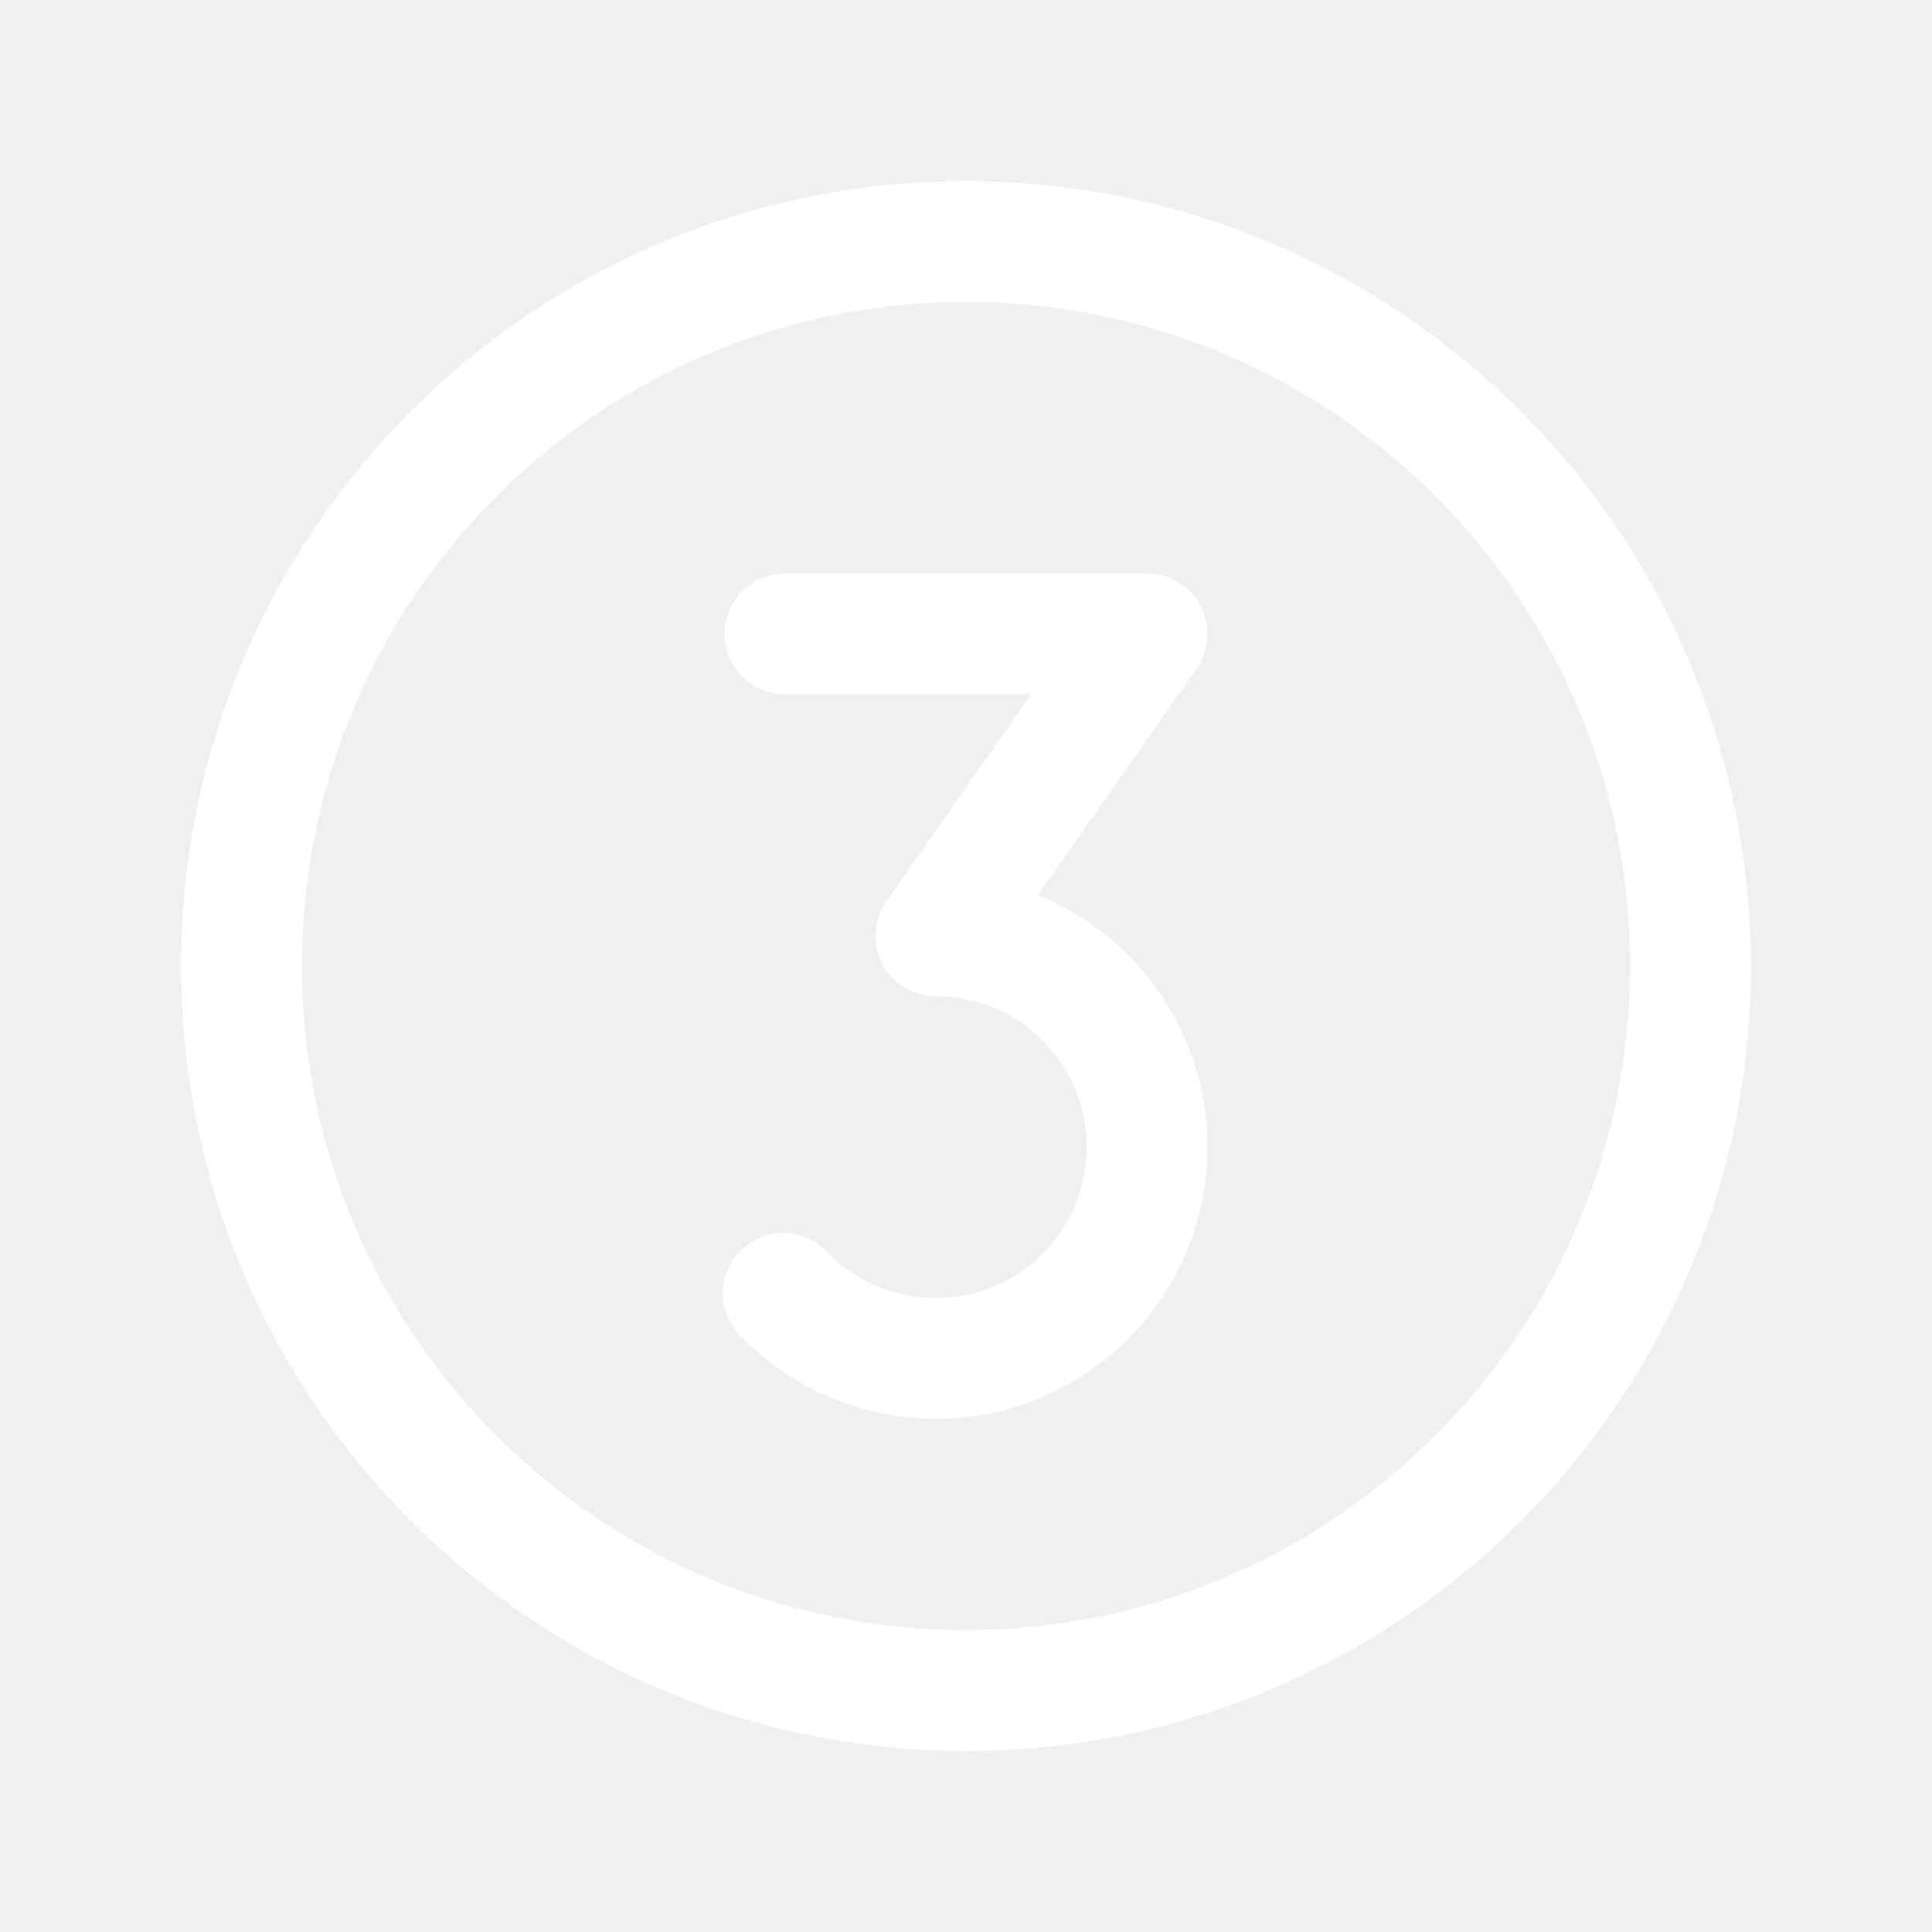
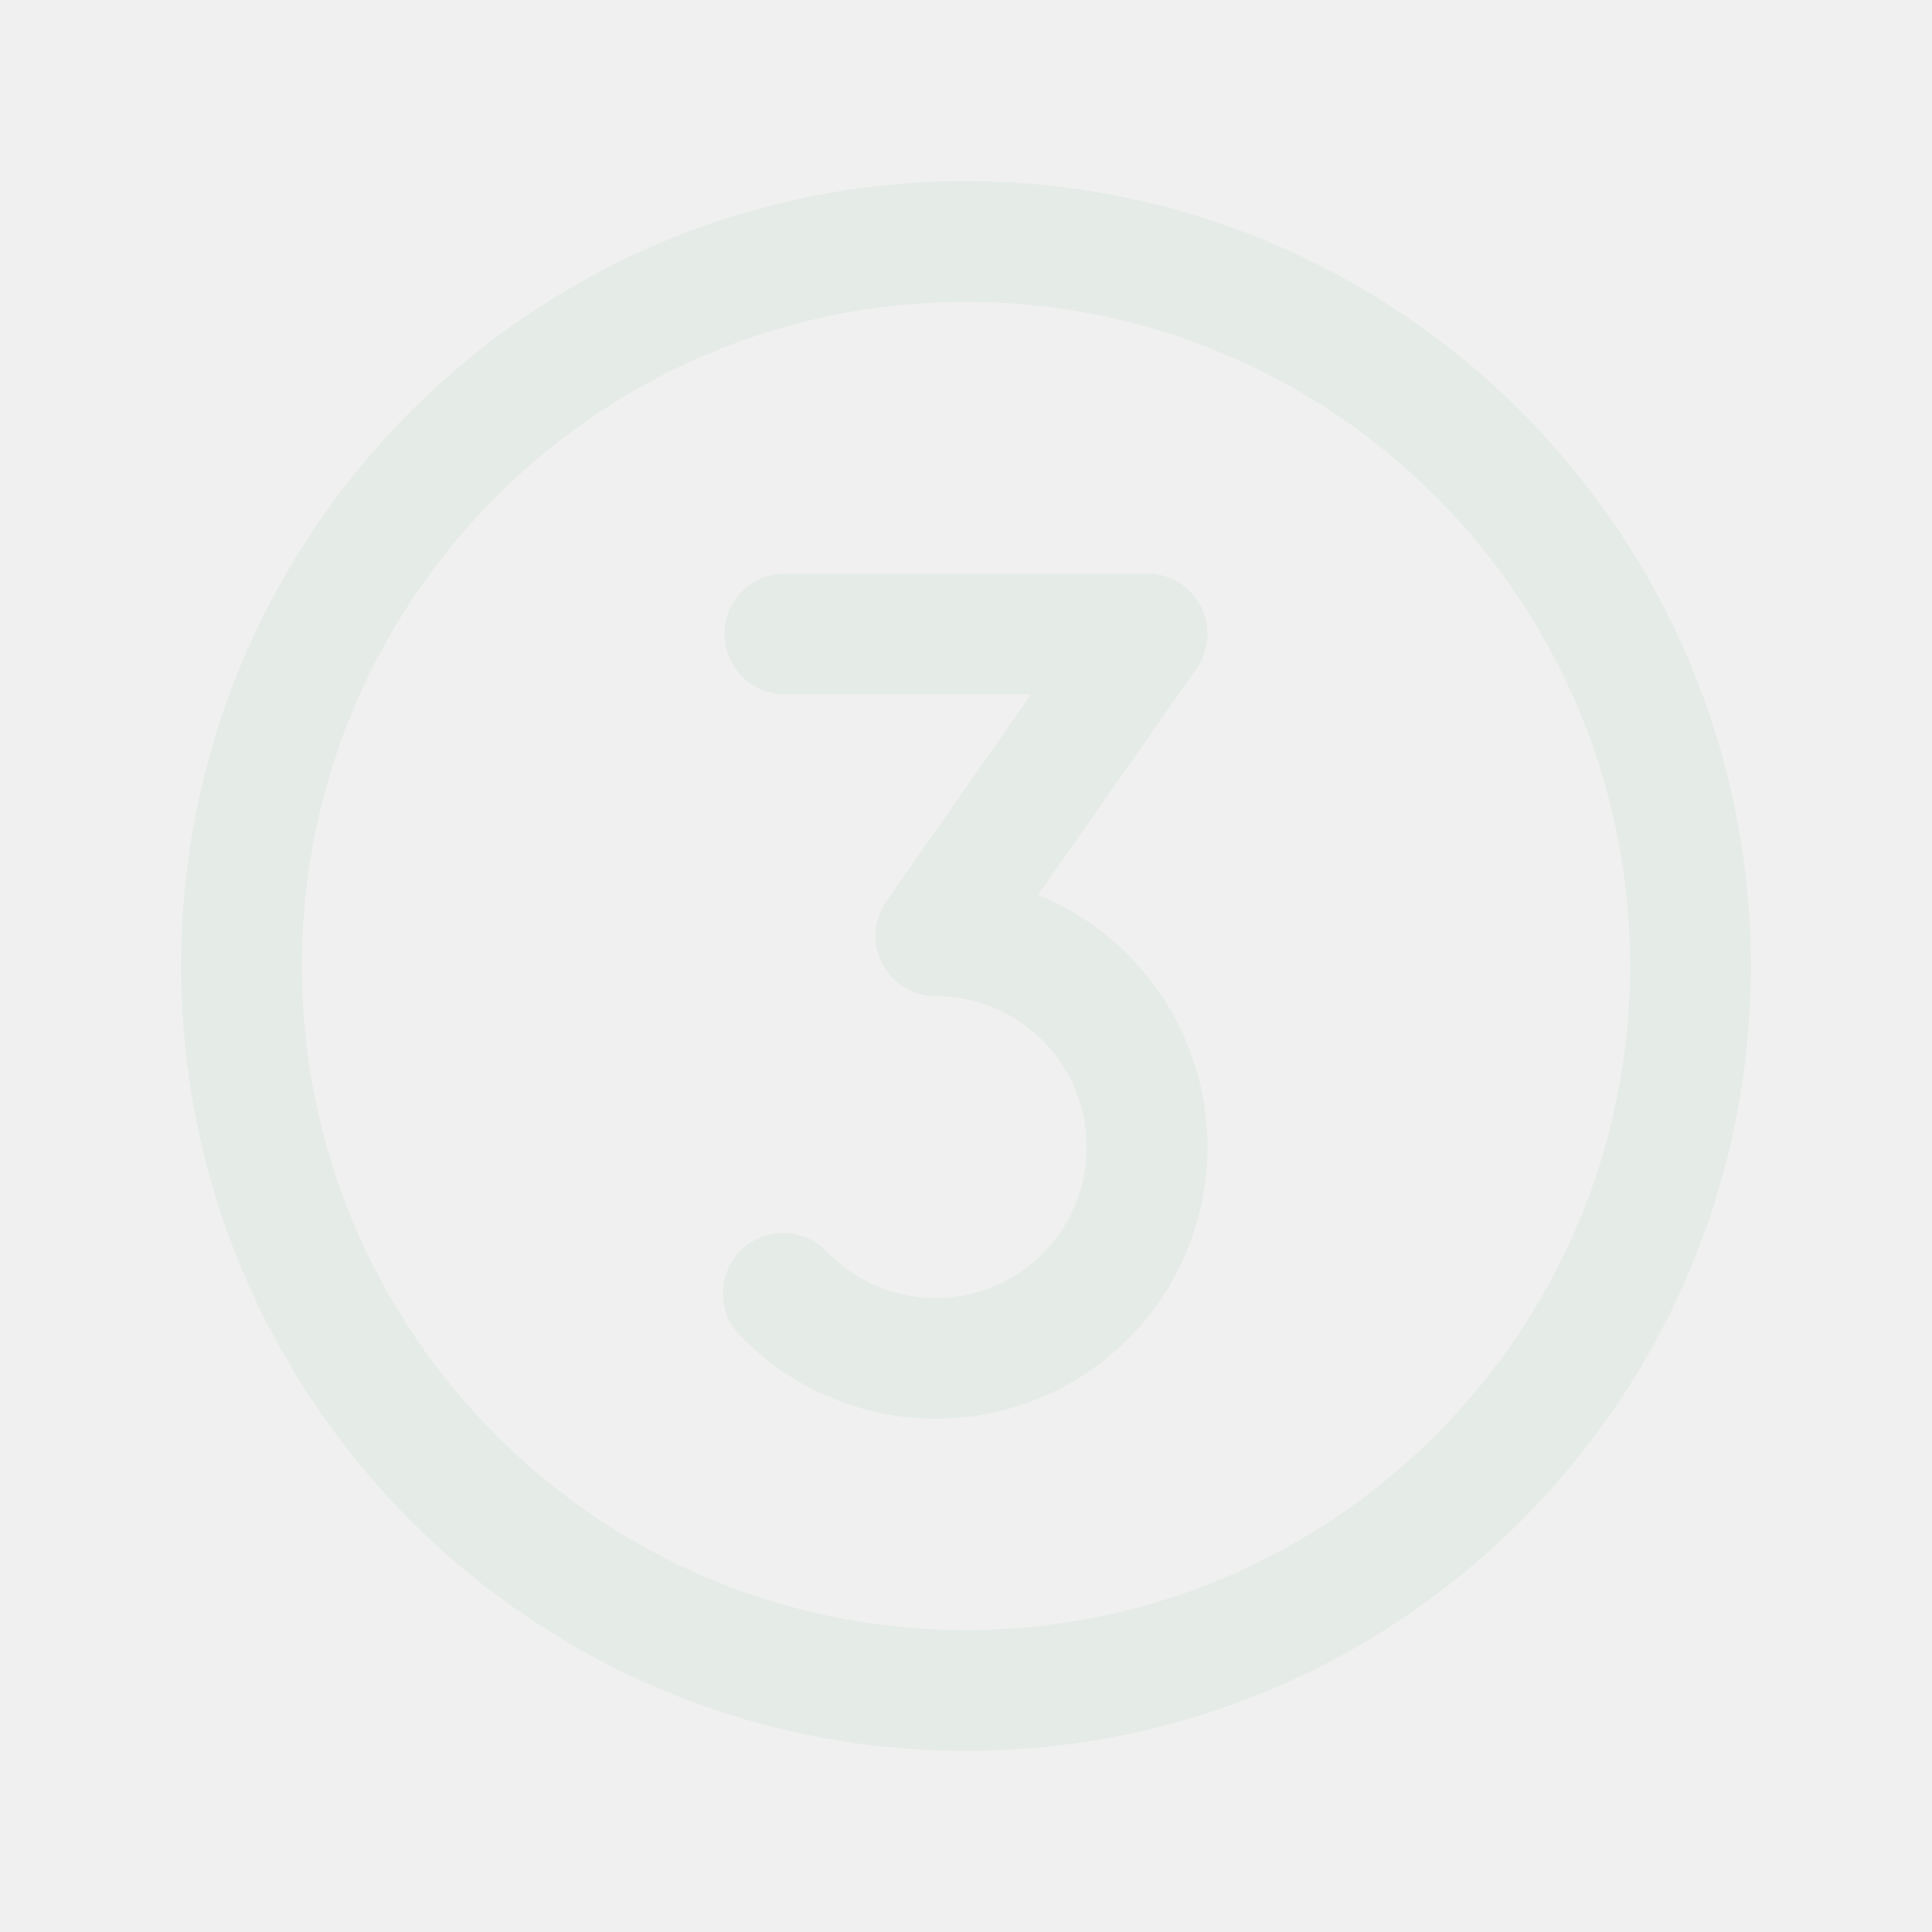
- <svg xmlns="http://www.w3.org/2000/svg" width="32" height="32" fill="#ffffff" viewBox="0 0 256 256">
+ <svg xmlns="http://www.w3.org/2000/svg" width="32" height="32" fill="#E5EBE7" viewBox="0 0 256 256">
  <path d="M128,24A104,104,0,1,0,232,128,104.11,104.11,0,0,0,128,24Zm0,192a88,88,0,1,1,88-88A88.1,88.1,0,0,1,128,216Zm32-64a36,36,0,0,1-61.71,25.19A8,8,0,1,1,109.71,166,20,20,0,1,0,124,132a8,8,0,0,1-6.55-12.59L136.63,92H104a8,8,0,0,1,0-16h48a8,8,0,0,1,6.55,12.59l-21,30A36.07,36.07,0,0,1,160,152Z" />
</svg>
